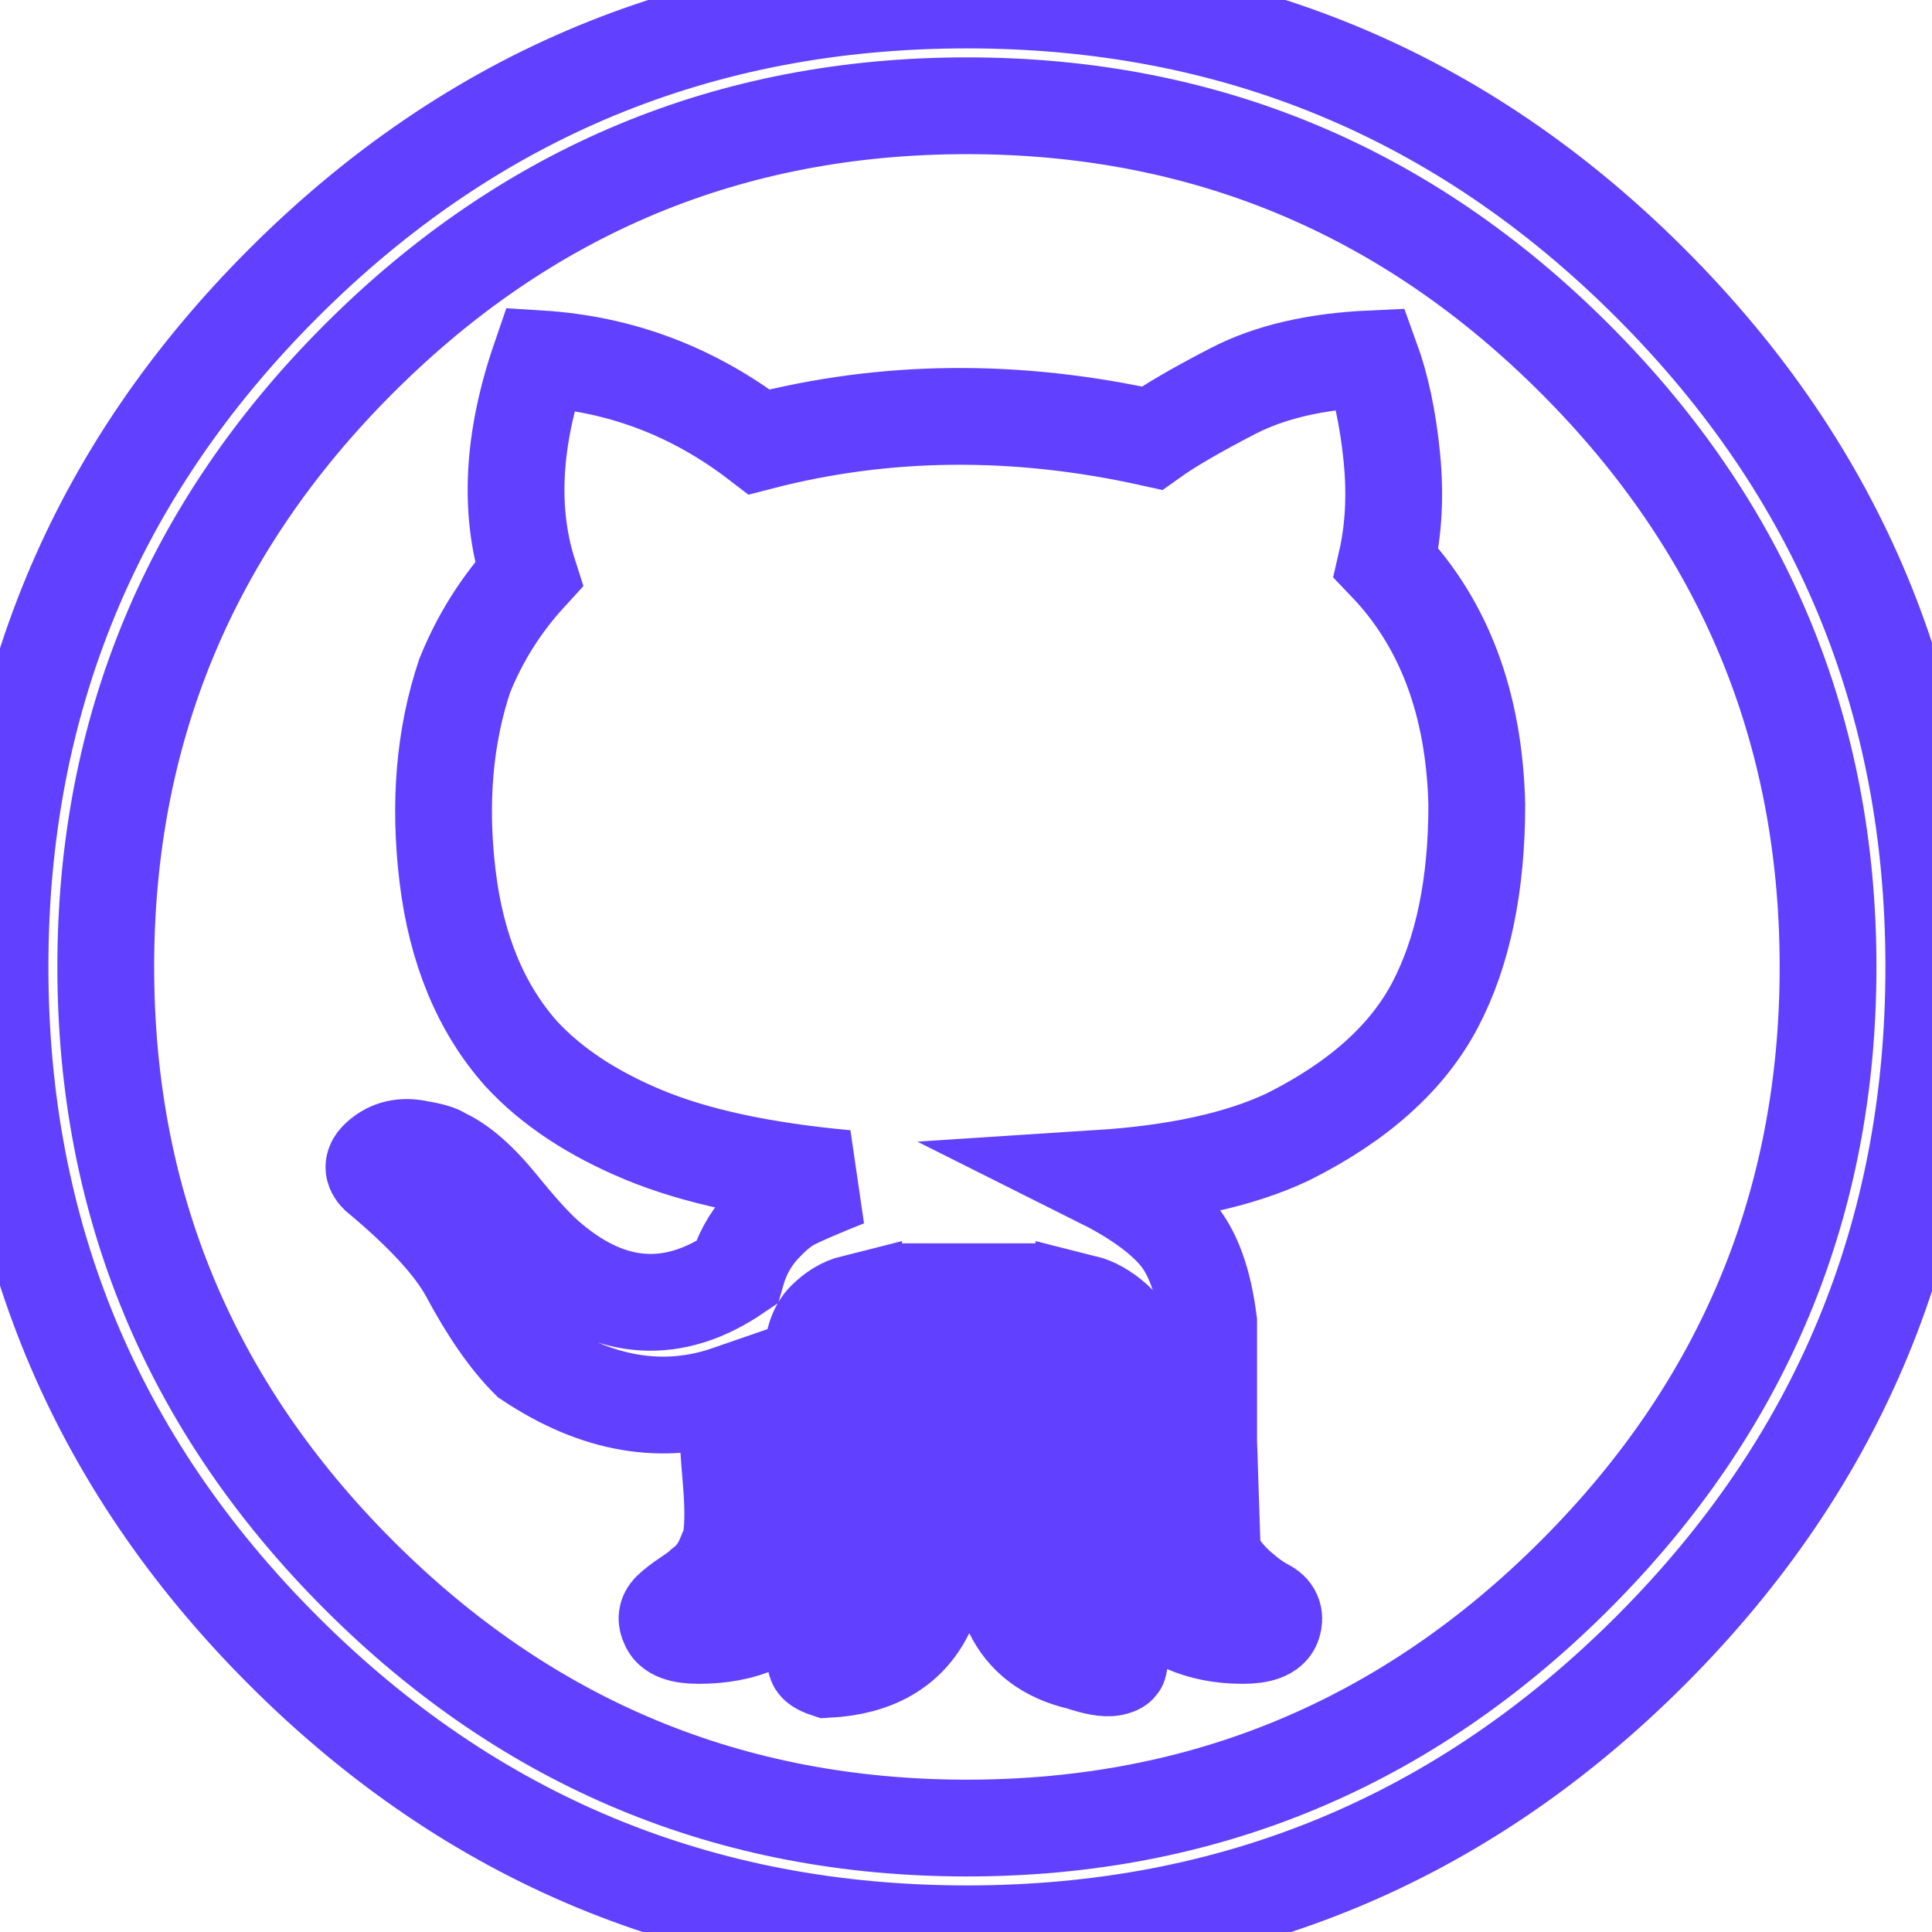
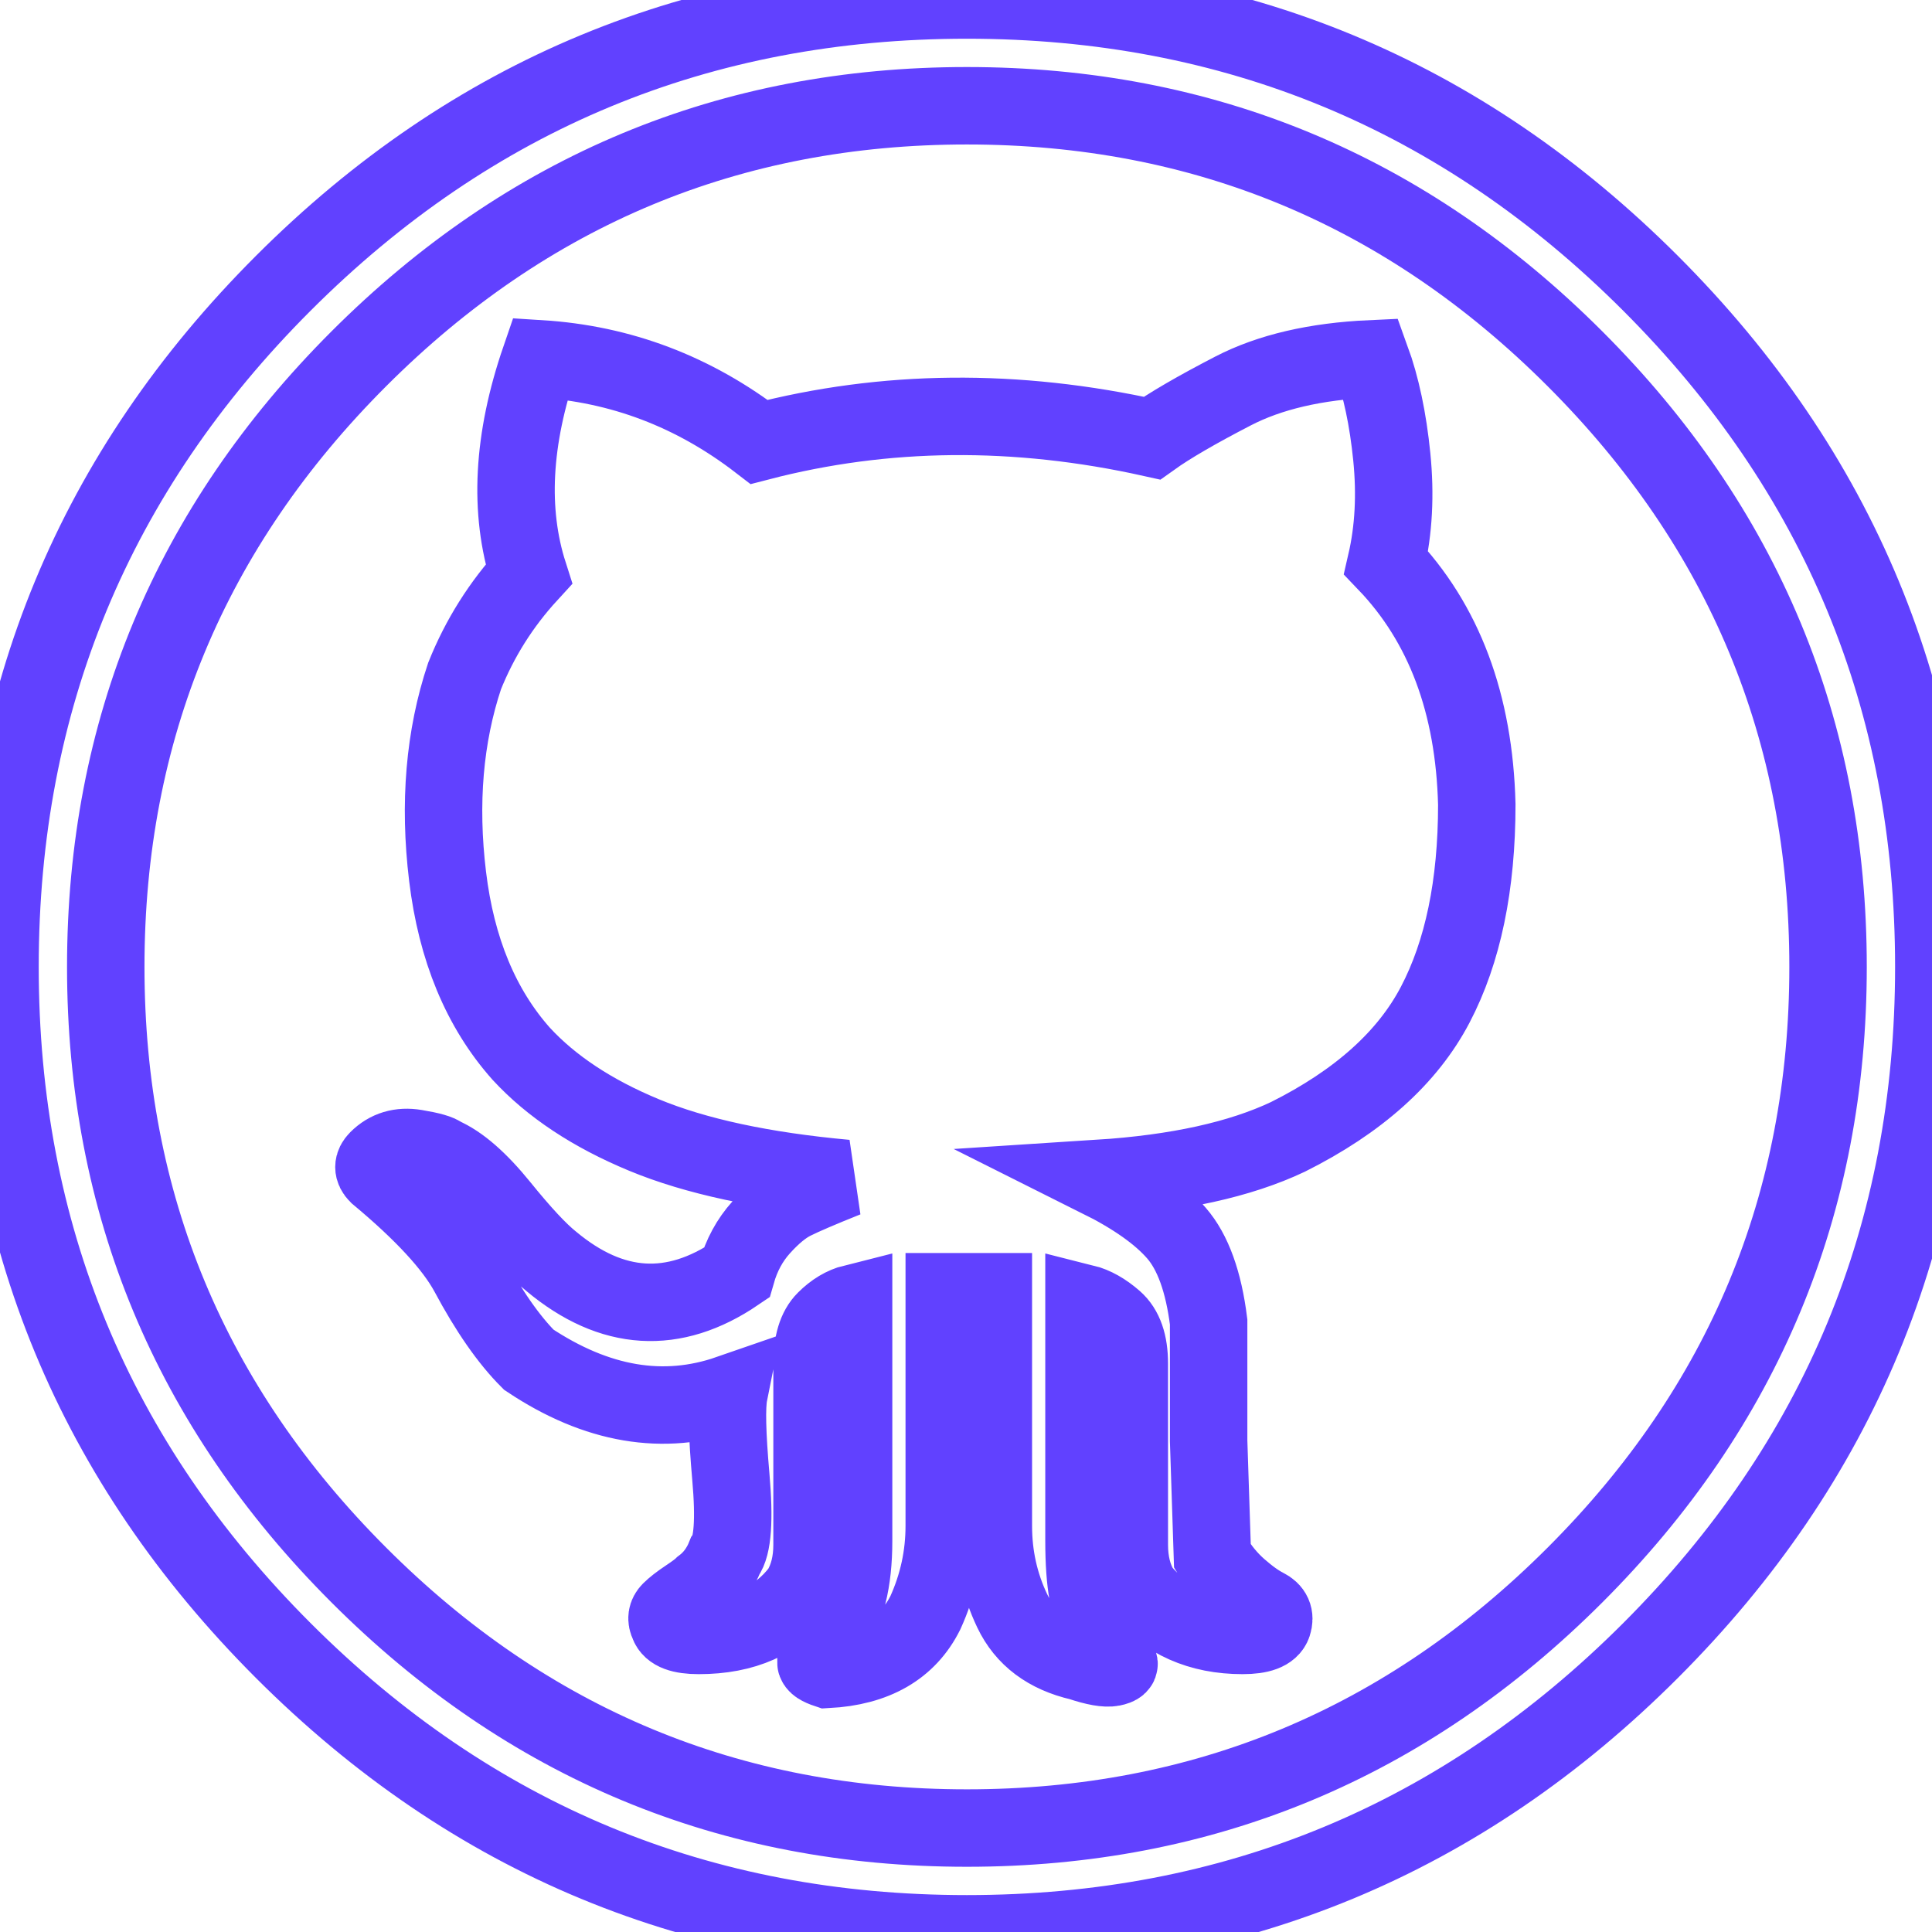
<svg xmlns="http://www.w3.org/2000/svg" width="30" height="30" viewBox="0 0 999 999">
-   <path style="fill:none;stroke:#6141ff;stroke-width:50.044;stroke-miterlimit:4;stroke-dasharray:none;stroke-opacity:1" d="M0 499.968c0-138.012 48.825-255.843 146.476-353.493C244.125 48.825 361.956 0 499.969 0 637.98 0 755.811 48.825 853.462 146.475c97.649 97.65 146.475 215.481 146.475 353.493s-48.825 255.843-146.475 353.493c-97.65 97.65-215.481 146.476-353.493 146.476-138.013 0-255.844-48.825-353.493-146.476C48.825 755.812 0 637.979 0 499.968zm54.684 0c0 122.389 43.617 227.199 130.851 314.434 87.234 87.233 192.045 130.851 314.434 130.851 122.388 0 227.199-43.617 314.433-130.851 87.234-87.234 130.851-192.045 130.851-314.434 0-122.388-43.616-227.199-130.851-314.433C727.168 98.301 622.356 54.684 499.969 54.684c-122.389 0-227.199 43.617-314.434 130.851C98.301 272.769 54.684 377.58 54.684 499.968zm140.617 107.415c-2.604-2.604-2.604-5.208 0-7.812 5.207-5.208 11.718-7.161 19.529-5.859 7.812 1.302 12.369 2.604 13.671 3.906 9.114 3.906 19.205 12.694 30.271 26.366 11.066 13.671 19.855 23.11 26.366 28.318 31.248 26.04 63.146 27.993 95.696 5.859 2.604-9.114 6.836-16.926 12.694-23.437 5.858-6.51 11.393-11.066 16.601-13.671 5.209-2.604 14.323-6.51 27.343-11.718-42.967-3.906-77.795-11.393-104.486-22.46s-47.849-25.063-63.473-41.989c-20.832-23.436-33.527-54.033-38.084-91.791-4.558-37.758-1.628-72.261 8.789-103.509 7.812-19.53 18.879-37.106 33.2-52.731-10.416-32.55-8.463-69.657 5.859-111.321 41.664 2.604 79.422 16.926 113.274 42.966 65.1-16.926 132.804-17.577 203.111-1.953 9.114-6.51 23.111-14.647 41.989-24.413 18.879-9.765 42.641-15.299 71.285-16.601 5.208 14.322 8.789 31.248 10.742 50.778s.977 37.758-2.929 54.684c29.945 31.248 45.569 72.912 46.871 124.992 0 41.664-7.16 76.167-21.482 103.509s-39.711 50.127-76.167 68.354c-24.738 11.719-57.288 18.879-97.65 21.483 18.229 9.114 31.574 18.554 40.037 28.319 8.464 9.765 13.997 25.063 16.602 45.895v61.521l1.952 59.566c3.906 6.511 8.464 12.044 13.672 16.602 5.208 4.557 9.765 7.812 13.671 9.765 3.905 1.953 5.208 4.883 3.905 8.789-1.302 3.906-6.51 5.859-15.623 5.859-22.135 0-39.711-7.812-52.731-23.437-3.906-6.51-5.859-14.321-5.859-23.436v-93.744c0-10.416-2.604-17.903-7.812-22.46-5.208-4.558-10.416-7.487-15.624-8.789v123.039c0 22.134 2.604 36.456 7.812 42.966s8.463 13.021 9.766 19.53c1.302 1.302.325 2.278-2.93 2.929-3.254.65-8.788-.325-16.601-2.929-16.926-3.906-28.644-12.695-35.154-26.366-6.51-13.671-9.765-28.319-9.765-43.943V667.926H488.25v121.086c0 15.624-3.256 30.598-9.766 44.919-9.113 18.229-26.04 27.993-50.777 29.295-3.906-1.302-5.859-2.604-5.859-3.905 1.302-1.303 5.208-7.812 11.718-19.53 1.302-2.604 2.93-7.812 4.883-15.624 1.954-7.812 2.93-16.926 2.93-27.342v-123.04c-5.208 1.302-10.091 4.231-14.648 8.789s-6.836 12.044-6.836 22.46v93.744c0 9.113-1.953 16.926-5.859 23.436-11.718 15.624-29.295 23.437-52.73 23.437-9.114 0-14.322-1.953-15.624-5.859-1.303-2.604-.977-4.883.977-6.836s4.883-4.232 8.789-6.836c3.906-2.604 6.51-4.558 7.812-5.859 5.208-3.906 9.113-9.114 11.718-15.624 3.906-5.208 4.882-18.879 2.929-41.013s-2.279-36.456-.977-42.966c-33.853 11.718-68.355 5.858-103.51-17.577-10.416-10.416-20.832-25.39-31.248-44.919-7.812-14.323-23.436-31.249-46.871-50.779z" />
+   <path style="fill:none;stroke:#6141ff;stroke-width:40.044;stroke-miterlimit:4;stroke-dasharray:none;stroke-opacity:1" d="M0 499.968c0-138.012 48.825-255.843 146.476-353.493C244.125 48.825 361.956 0 499.969 0 637.98 0 755.811 48.825 853.462 146.475c97.649 97.65 146.475 215.481 146.475 353.493s-48.825 255.843-146.475 353.493c-97.65 97.65-215.481 146.476-353.493 146.476-138.013 0-255.844-48.825-353.493-146.476C48.825 755.812 0 637.979 0 499.968zm54.684 0c0 122.389 43.617 227.199 130.851 314.434 87.234 87.233 192.045 130.851 314.434 130.851 122.388 0 227.199-43.617 314.433-130.851 87.234-87.234 130.851-192.045 130.851-314.434 0-122.388-43.616-227.199-130.851-314.433C727.168 98.301 622.356 54.684 499.969 54.684c-122.389 0-227.199 43.617-314.434 130.851C98.301 272.769 54.684 377.58 54.684 499.968zm140.617 107.415c-2.604-2.604-2.604-5.208 0-7.812 5.207-5.208 11.718-7.161 19.529-5.859 7.812 1.302 12.369 2.604 13.671 3.906 9.114 3.906 19.205 12.694 30.271 26.366 11.066 13.671 19.855 23.11 26.366 28.318 31.248 26.04 63.146 27.993 95.696 5.859 2.604-9.114 6.836-16.926 12.694-23.437 5.858-6.51 11.393-11.066 16.601-13.671 5.209-2.604 14.323-6.51 27.343-11.718-42.967-3.906-77.795-11.393-104.486-22.46s-47.849-25.063-63.473-41.989c-20.832-23.436-33.527-54.033-38.084-91.791-4.558-37.758-1.628-72.261 8.789-103.509 7.812-19.53 18.879-37.106 33.2-52.731-10.416-32.55-8.463-69.657 5.859-111.321 41.664 2.604 79.422 16.926 113.274 42.966 65.1-16.926 132.804-17.577 203.111-1.953 9.114-6.51 23.111-14.647 41.989-24.413 18.879-9.765 42.641-15.299 71.285-16.601 5.208 14.322 8.789 31.248 10.742 50.778s.977 37.758-2.929 54.684c29.945 31.248 45.569 72.912 46.871 124.992 0 41.664-7.16 76.167-21.482 103.509s-39.711 50.127-76.167 68.354c-24.738 11.719-57.288 18.879-97.65 21.483 18.229 9.114 31.574 18.554 40.037 28.319 8.464 9.765 13.997 25.063 16.602 45.895v61.521l1.952 59.566c3.906 6.511 8.464 12.044 13.672 16.602 5.208 4.557 9.765 7.812 13.671 9.765 3.905 1.953 5.208 4.883 3.905 8.789-1.302 3.906-6.51 5.859-15.623 5.859-22.135 0-39.711-7.812-52.731-23.437-3.906-6.51-5.859-14.321-5.859-23.436v-93.744c0-10.416-2.604-17.903-7.812-22.46-5.208-4.558-10.416-7.487-15.624-8.789v123.039c0 22.134 2.604 36.456 7.812 42.966s8.463 13.021 9.766 19.53c1.302 1.302.325 2.278-2.93 2.929-3.254.65-8.788-.325-16.601-2.929-16.926-3.906-28.644-12.695-35.154-26.366-6.51-13.671-9.765-28.319-9.765-43.943V667.926H488.25v121.086c0 15.624-3.256 30.598-9.766 44.919-9.113 18.229-26.04 27.993-50.777 29.295-3.906-1.302-5.859-2.604-5.859-3.905 1.302-1.303 5.208-7.812 11.718-19.53 1.302-2.604 2.93-7.812 4.883-15.624 1.954-7.812 2.93-16.926 2.93-27.342v-123.04c-5.208 1.302-10.091 4.231-14.648 8.789s-6.836 12.044-6.836 22.46v93.744c0 9.113-1.953 16.926-5.859 23.436-11.718 15.624-29.295 23.437-52.73 23.437-9.114 0-14.322-1.953-15.624-5.859-1.303-2.604-.977-4.883.977-6.836s4.883-4.232 8.789-6.836c3.906-2.604 6.51-4.558 7.812-5.859 5.208-3.906 9.113-9.114 11.718-15.624 3.906-5.208 4.882-18.879 2.929-41.013s-2.279-36.456-.977-42.966c-33.853 11.718-68.355 5.858-103.51-17.577-10.416-10.416-20.832-25.39-31.248-44.919-7.812-14.323-23.436-31.249-46.871-50.779z" />
</svg>
